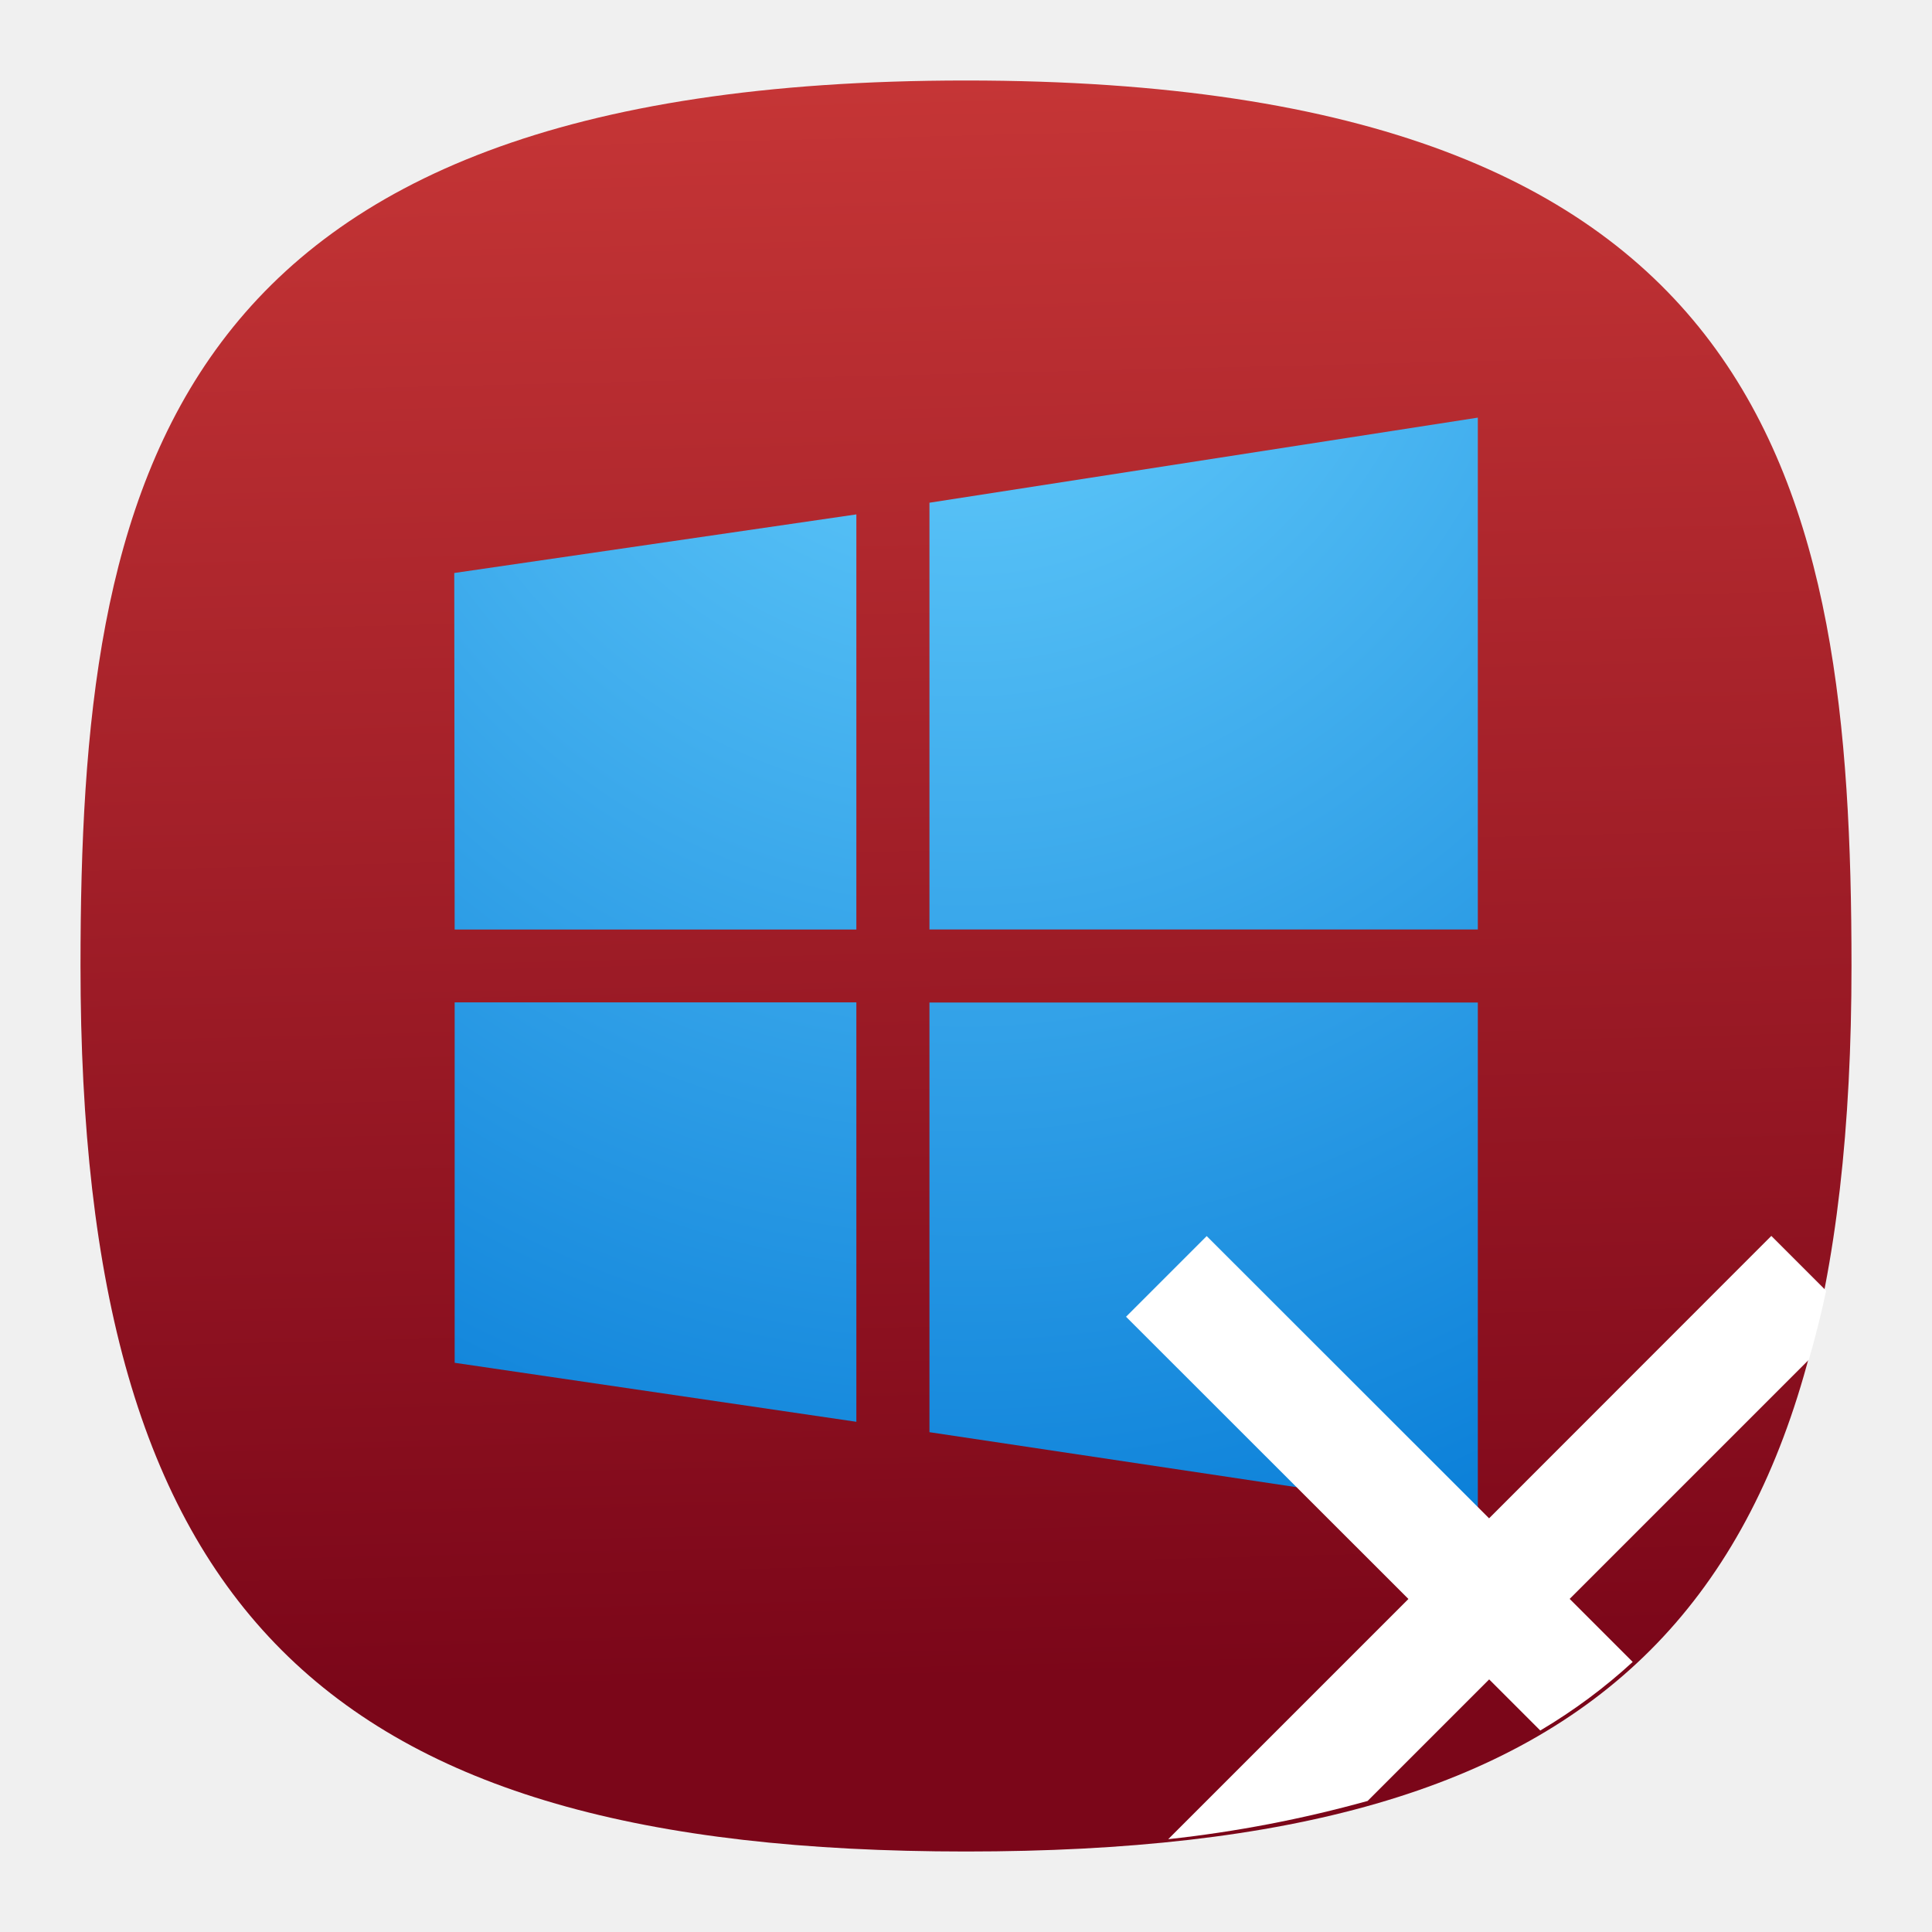
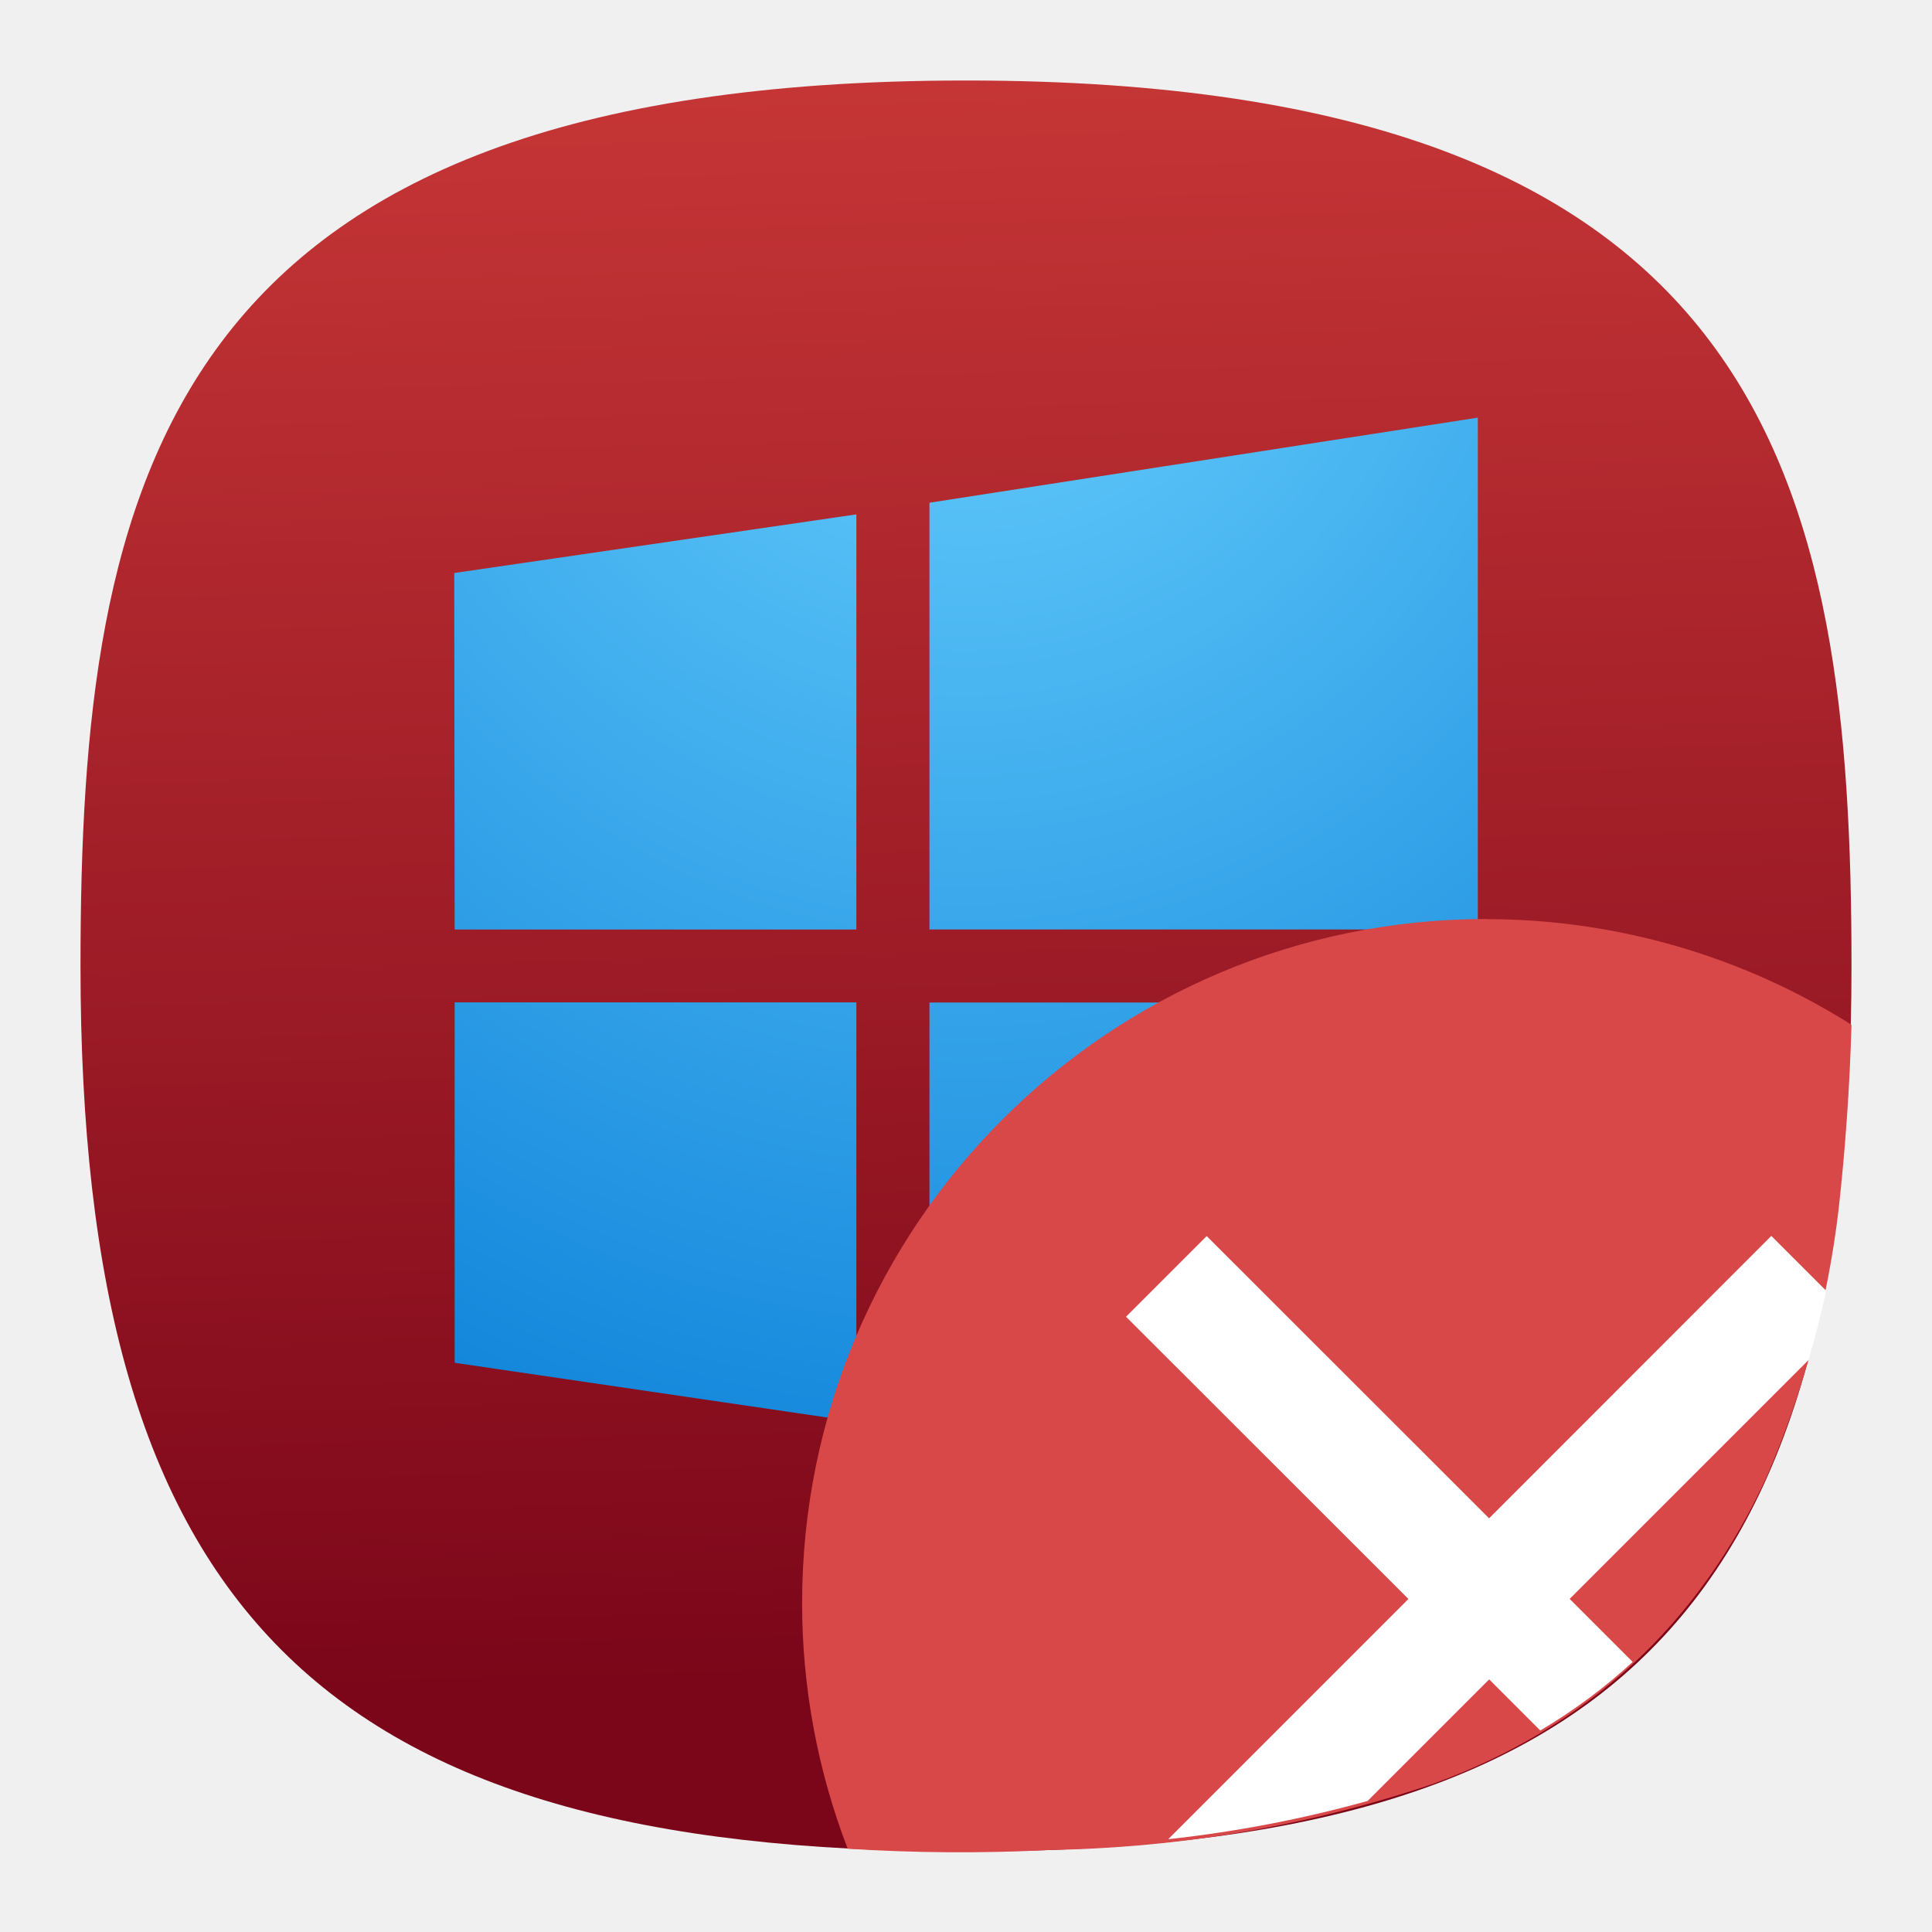
<svg xmlns="http://www.w3.org/2000/svg" xmlns:xlink="http://www.w3.org/1999/xlink" width="24" height="24" viewBox="0 0 24 24" fill="none" version="1.1" id="svg154" xml:space="preserve">
  <defs id="defs152">
    <linearGradient id="linearGradient1116">
      <stop style="stop-color:#7b0619;stop-opacity:1;" offset="0" id="stop1112" />
      <stop style="stop-color:#c83737;stop-opacity:1" offset="1" id="stop1114" />
    </linearGradient>
    <radialGradient id="paint2_radial_2_194" cx="0" cy="0" r="1" gradientUnits="userSpaceOnUse" gradientTransform="matrix(0,19.98333,-18.6489,0,12,2.008346)">
      <stop stop-color="#6DD4FF" id="stop222" />
      <stop offset="1" stop-color="#0076D4" id="stop224" />
    </radialGradient>
    <linearGradient xlink:href="#linearGradient1116" id="linearGradient1118" x1="54.858" y1="86.307" x2="52.812" y2="1.676" gradientUnits="userSpaceOnUse" gradientTransform="matrix(0.2444444,0,0,0.2444444,-0.2222222,-0.2222222)" />
  </defs>
  <path d="M 12,1 C 2,1 1,6 1,12 1,20 4,23 12,23 20,23 23,20 23,12 23,6 22,1 12,1 Z" id="path6" style="font-variation-settings:normal;display:inline;opacity:1;vector-effect:none;fill:url(#linearGradient1118);fill-opacity:1;stroke-width:1.116;stroke-linecap:butt;stroke-linejoin:miter;stroke-miterlimit:4;stroke-dasharray:none;stroke-dashoffset:0;stroke-opacity:1;-inkscape-stroke:none;stop-color:#000000;stop-opacity:1" />
  <path d="m 18.358,5.188 -6.812,1.057 v 5.301 h 6.812 z m -7.72,1.202 -4.995,0.728 0.005,4.429 H 10.638 Z M 5.648,12.452 v 4.477 l 4.99,0.733 v -5.21 z m 5.898,0.002 v 5.337 l 6.812,1.021 v -6.358 z" fill="url(#paint2_radial_2_194)" id="path210" style="fill:url(#paint2_radial_2_194);stroke-width:0.908" />
+   <path id="circle11857" style="fill:#d94848;fill-opacity:1;fill-rule:evenodd;stroke-width:0.472;paint-order:fill markers stroke" d="m 18.464,11.416 a 8.5,8.5 0 0 0 -8.5,8.5 8.5,8.5 0 0 0 0.566,3.049 c 0.834,0.054 1.674,0.059 2.516,0.016 1.632,-0.028 3.219,-0.302 4.764,-0.824 1.906,-0.699 3.286,-1.97 4.137,-3.812 0.459,-1.063 0.756,-2.169 0.893,-3.32 0.085,-0.764 0.138,-1.529 0.16,-2.295 a 8.5,8.5 0 0 0 -4.535,-1.312 z" />
  <path id="path39161" style="fill:#ffffff;fill-opacity:1;stroke-width:2.008" d="m 22.004,15.353 -3.506,3.508 -3.508,-3.506 -1.002,1.002 3.508,3.506 -2.984,2.984 c 0.838,-0.091 1.663,-0.249 2.477,-0.475 l 1.51,-1.51 0.635,0.635 c 0.416,-0.247 0.799,-0.531 1.148,-0.852 l -0.783,-0.783 2.971,-2.971 c 0.082,-0.283 0.154,-0.569 0.215,-0.857 z" />
</svg>
